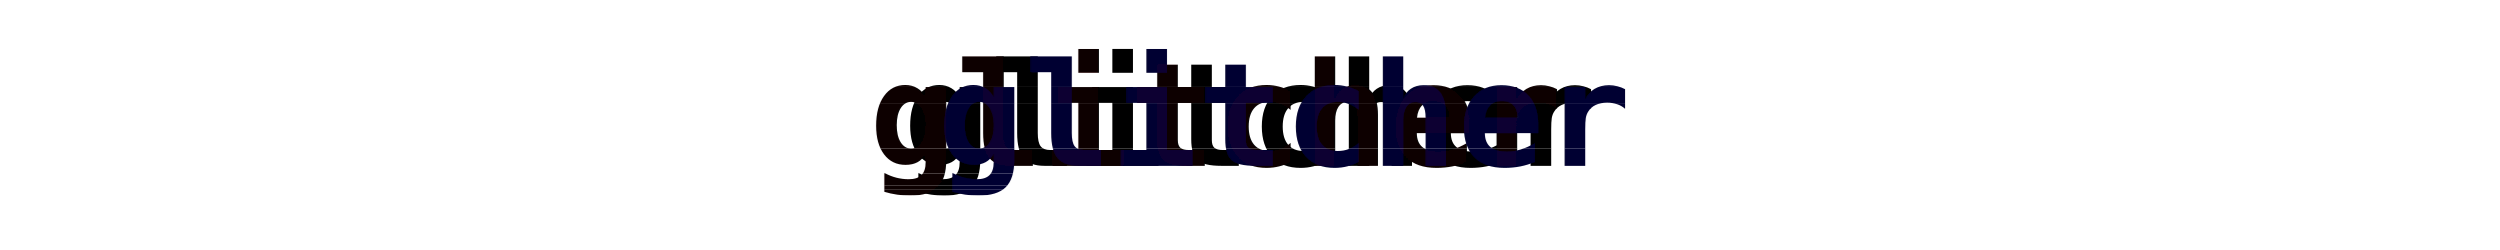
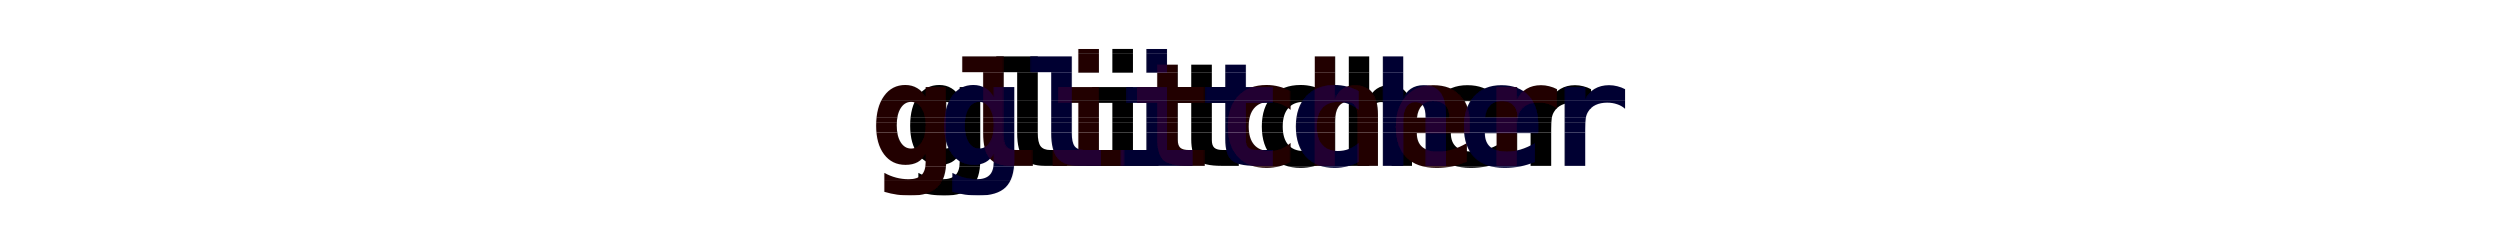
<svg xmlns="http://www.w3.org/2000/svg" viewBox="0 0 400 40" id="glitched">
  <style>
+           text {
+              fill: #220033;
+           }
          @media (prefers-color-scheme: dark) {
             text { fill: #DDCCFF; }
          }
      </style>
-   <text font-family="monospace, serif" font-weight="bolder" font-size="x-large" text-anchor="middle" fill="#110033" dominant-baseline="middle" filter="url(#glitch)" x="50%" y="50%">glitcher</text>
+   <text font-family="monospace, serif" font-weight="bolder" font-size="x-large" text-anchor="middle" dominant-baseline="middle" filter="url(#glitch)" x="50%" y="50%">glitcher</text>
  <defs>
    <filter id="glitch" primitiveUnits="objectBoundingBox" x="-10%" y="0%" width="120%" height="100%">
      <feColorMatrix in="SourceGraphic" result="red" type="matrix" values="1 0 0 0 0 0 0 0 0 0 0 0 0 0 0 0 0 0 1 0" />
      <feColorMatrix in="SourceGraphic" result="green" type="matrix" values="0 0 0 0 0 0 1 0 0 0 0 0 0 0 0 0 0 0 1 0" />
      <feColorMatrix in="SourceGraphic" result="blue" type="matrix" values="0 0 0 0 0 0 0 0 0 0 0 0 1 0 0 0 0 0 1 0" />
      <feOffset in="red" result="red-shifted" dx="-0.05" dy="0">
-         <animate attributeName="dx" keyTimes="0; 0.07; 0.09; 0.55; 0.90; 0.95" values="-0.04; 0.06; 0.03; -0.01; 0.02; 0.02" begin="0" dur="6s" calcMode="discrete" repeatCount="indefinite" fill="freeze" />
+         <animate attributeName="dx" keyTimes="0; 0.04; 0.05; 0.08; 0.17; 0.21; 0.25; 0.28; 0.31; 0.33; 0.43; 0.44; 0.45; 0.46; 0.51; 0.54; 0.72; 0.74; 0.78; 0.79; 0.80; 0.83; 0.84; 0.87; 0.89" values="0.05; -0.06; 0.03; 0.01; 0.01; -0.03; 0.06; -0.05; 0.07; -0.01; -0.01; 0.05; -0.06; 0.03; 0.04; -0.06; -0.07; -0.07; -0.03; 0.05; -0.07; 0.05; -0.06; -0.07; -0.03" begin="0" dur="22s" calcMode="discrete" repeatCount="indefinite" fill="freeze" />
      </feOffset>
      <feOffset in="blue" result="blue-shifted" dx="0.05" dy="0">
-         <animate attributeName="dx" keyTimes="0; 0.07; 0.15; 0.16; 0.23; 0.24; 0.26; 0.28; 0.30; 0.36; 0.39; 0.47; 0.48; 0.51; 0.52; 0.59; 0.65; 0.67; 0.68; 0.72; 0.75" values="-0.03; -0.06; 0.01; 0.04; 0.03; -0.06; -0.06; 0.07; -0.05; -0.05; 0.06; 0.03; 0.07; -0.05; -0.05; -0.06; 0.05; -0.05; 0.02; -0.07; 0.02" begin="0" dur="3s" calcMode="discrete" repeatCount="indefinite" fill="freeze" />
+         <animate attributeName="dx" keyTimes="0; 0.01; 0.02; 0.09; 0.21; 0.33; 0.36; 0.41; 0.53; 0.76; 0.78; 0.85" values="-0.02; -0.01; -0.07; -0.02; 0.05; -0.04; 0.07; 0.05; -0.03; 0.04; -0.02; 0.05" begin="0" dur="32s" calcMode="discrete" repeatCount="indefinite" fill="freeze" />
      </feOffset>
      <feBlend mode="screen" in="red-shifted" in2="green" result="red-green" />
      <feBlend mode="screen" in="red-green" in2="blue-shifted" result="blended" />
-       <feOffset in="blended" dx="0" dy="0" y="0%" height="26%" result="slice_1a" />
-       <feOffset in="blended" dx="0" dy="0" y="26%" height="11%" result="slice_1b">
-         <animate attributeName="dx" keyTimes="0; 0.02; 0.13; 0.15; 0.16; 0.18; 0.26; 0.34; 0.45; 0.47; 0.54; 0.55; 0.56; 0.57; 0.60; 0.66; 0.67; 0.70; 0.71; 0.80; 0.87; 0.89; 0.93" values="-0.07; 0.07; 0.07; -0.03; 0.07; -0.01; -0.07; -0.01; -0.06; -0.03; -0.02; 0.03; 0.07; -0.04; -0.06; -0.03; 0.06; 0.06; 0.01; 0.07; 0.01; 0.04; -0.01" begin="0s" dur="29s" calcMode="discrete" repeatCount="indefinite" fill="freeze" />
+       <feOffset in="blended" dx="0" dy="0" y="0%" height="3%" result="slice_1a" />
+       <feOffset in="blended" dx="0" dy="0" y="3%" height="13%" result="slice_1b">
+         <animate attributeName="dx" keyTimes="0; 0.13; 0.15; 0.23; 0.30; 0.33; 0.46; 0.47; 0.51; 0.54; 0.57; 0.58; 0.64; 0.65; 0.72; 0.87; 0.91" values="-0.03; 0.07; -0.05; -0.05; 0.05; 0.03; -0.01; 0.06; -0.04; -0.01; 0.05; 0.03; -0.04; 0.02; -0.01; -0.04; 0.03" begin="0s" dur="7s" calcMode="discrete" repeatCount="indefinite" fill="freeze" />
      </feOffset>
-       <feOffset in="blended" dx="0" dy="0" y="37%" height="31%" result="slice_2a" />
-       <feOffset in="blended" dx="0" dy="0" y="68%" height="17%" result="slice_2b">
-         <animate attributeName="dx" keyTimes="0; 0.04; 0.07; 0.10; 0.14; 0.15; 0.19; 0.21; 0.31; 0.46; 0.50; 0.53; 0.54; 0.55; 0.57; 0.59; 0.63; 0.67; 0.71; 0.72; 0.73; 0.78; 0.80; 0.88; 0.91; 0.99; 1.00" values="0.06; 0.03; -0.06; -0.07; -0.07; 0.06; -0.06; 0.05; 0.06; 0.01; 0.03; -0.01; -0.05; 0.02; 0.01; -0.05; 0.05; 0.06; -0.05; -0.06; 0.03; 0.06; 0.01; -0.06; -0.04; 0.03; 0.01" begin="0s" dur="15s" calcMode="discrete" repeatCount="indefinite" fill="freeze" />
+       <feOffset in="blended" dx="0" dy="0" y="16%" height="19%" result="slice_2a" />
+       <feOffset in="blended" dx="0" dy="0" y="35%" height="12%" result="slice_2b">
+         <animate attributeName="dx" keyTimes="0; 0.02; 0.03; 0.06; 0.08; 0.19; 0.25; 0.33; 0.43; 0.46; 0.56; 0.67; 0.76; 0.78; 0.81; 0.88; 0.90; 0.99" values="-0.01; -0.05; -0.05; 0.03; -0.05; 0.02; -0.01; 0.05; -0.05; -0.02; -0.02; -0.03; 0.05; 0.02; -0.07; -0.06; -0.07; 0.01" begin="0s" dur="30s" calcMode="discrete" repeatCount="indefinite" fill="freeze" />
      </feOffset>
-       <feOffset in="blended" dx="0" dy="0" y="85%" height="8%" result="slice_3a" />
-       <feOffset in="blended" dx="0" dy="0" y="93%" height="3%" result="slice_3b">
-         <animate attributeName="dx" keyTimes="0; 0.05; 0.11; 0.13; 0.35; 0.42; 0.51; 0.59; 0.74; 0.79; 0.88; 0.92; 0.99; 1.00" values="-0.01; -0.03; -0.02; -0.04; 0.02; 0.05; -0.03; -0.06; 0.05; -0.03; -0.06; 0.07; -0.01; 0.06" begin="0s" dur="22s" calcMode="discrete" repeatCount="indefinite" fill="freeze" />
+       <feOffset in="blended" dx="0" dy="0" y="47%" height="3%" result="slice_3a" />
+       <feOffset in="blended" dx="0" dy="0" y="50%" height="7%" result="slice_3b">
+         <animate attributeName="dx" keyTimes="0; 0.06; 0.07; 0.19; 0.20; 0.26; 0.27; 0.30; 0.36; 0.41; 0.43; 0.45; 0.46; 0.54; 0.57; 0.58; 0.60; 0.65; 0.74; 0.75; 0.87; 0.89; 0.90; 0.91; 0.92; 0.93; 0.97" values="-0.06; -0.04; 0.02; 0.07; -0.06; 0.06; 0.05; 0.03; 0.01; 0.02; 0.02; 0.01; -0.03; 0.05; -0.04; 0.07; 0.07; 0.05; 0.06; 0.04; -0.07; 0.05; 0.05; -0.04; 0.05; 0.04; 0.01" begin="0s" dur="11s" calcMode="discrete" repeatCount="indefinite" fill="freeze" />
      </feOffset>
-       <feOffset in="blended" dx="0" dy="0" y="96%" height="27%" result="slice_4a" />
-       <feOffset in="blended" dx="0" dy="0" y="123%" height="14%" result="slice_4b">
-         <animate attributeName="dx" keyTimes="0; 0.23; 0.30; 0.39; 0.48; 0.52; 0.60; 0.83" values="0.03; -0.04; -0.02; 0.06; -0.02; -0.07; -0.02; -0.03" begin="0s" dur="31s" calcMode="discrete" repeatCount="indefinite" fill="freeze" />
+       <feOffset in="blended" dx="0" dy="0" y="57%" height="23%" result="slice_4a" />
+       <feOffset in="blended" dx="0" dy="0" y="80%" height="10%" result="slice_4b">
+         <animate attributeName="dx" keyTimes="0; 0.10; 0.13; 0.16; 0.18; 0.19; 0.29; 0.30; 0.38; 0.40; 0.43; 0.44; 0.46; 0.54; 0.56; 0.59; 0.61; 0.68; 0.71; 0.80; 0.82; 0.84; 0.88; 0.89; 0.92; 0.94; 0.98" values="-0.03; -0.06; 0.02; -0.05; 0.05; 0.01; 0.03; -0.02; -0.03; 0.03; -0.05; -0.02; -0.05; -0.04; 0.05; -0.02; -0.05; 0.04; 0.03; 0.07; -0.06; -0.07; -0.04; 0.05; 0.07; -0.07; 0.07" begin="0s" dur="10s" calcMode="discrete" repeatCount="indefinite" fill="freeze" />
+       </feOffset>
+       <feOffset in="blended" dx="0" dy="0" y="90%" height="26%" result="slice_5a" />
+       <feOffset in="blended" dx="0" dy="0" y="116%" height="19%" result="slice_5b">
+         <animate attributeName="dx" keyTimes="0; 0.02; 0.03; 0.04; 0.09; 0.12; 0.18; 0.20; 0.25; 0.31; 0.33; 0.35; 0.38; 0.42; 0.43; 0.45; 0.51; 0.54; 0.55; 0.70; 0.71; 0.77; 0.85; 0.89; 0.91; 0.97; 0.98; 1.00" values="0.03; 0.07; -0.06; 0.04; 0.06; -0.07; 0.05; 0.02; -0.04; -0.07; 0.07; 0.06; -0.05; -0.02; -0.07; 0.02; -0.03; 0.07; 0.06; -0.07; 0.06; -0.06; 0.03; -0.01; -0.06; -0.01; -0.05; -0.02" begin="0s" dur="16s" calcMode="discrete" repeatCount="indefinite" fill="freeze" />
      </feOffset>
      <feMerge>
        <feMergeNode in="slice_1a" />
        <feMergeNode in="slice_1b" />
        <feMergeNode in="slice_2a" />
        <feMergeNode in="slice_2b" />
        <feMergeNode in="slice_3a" />
        <feMergeNode in="slice_3b" />
        <feMergeNode in="slice_4a" />
        <feMergeNode in="slice_4b" />
+         <feMergeNode in="slice_5a" />
+         <feMergeNode in="slice_5b" />
      </feMerge>
    </filter>
  </defs>
</svg>
